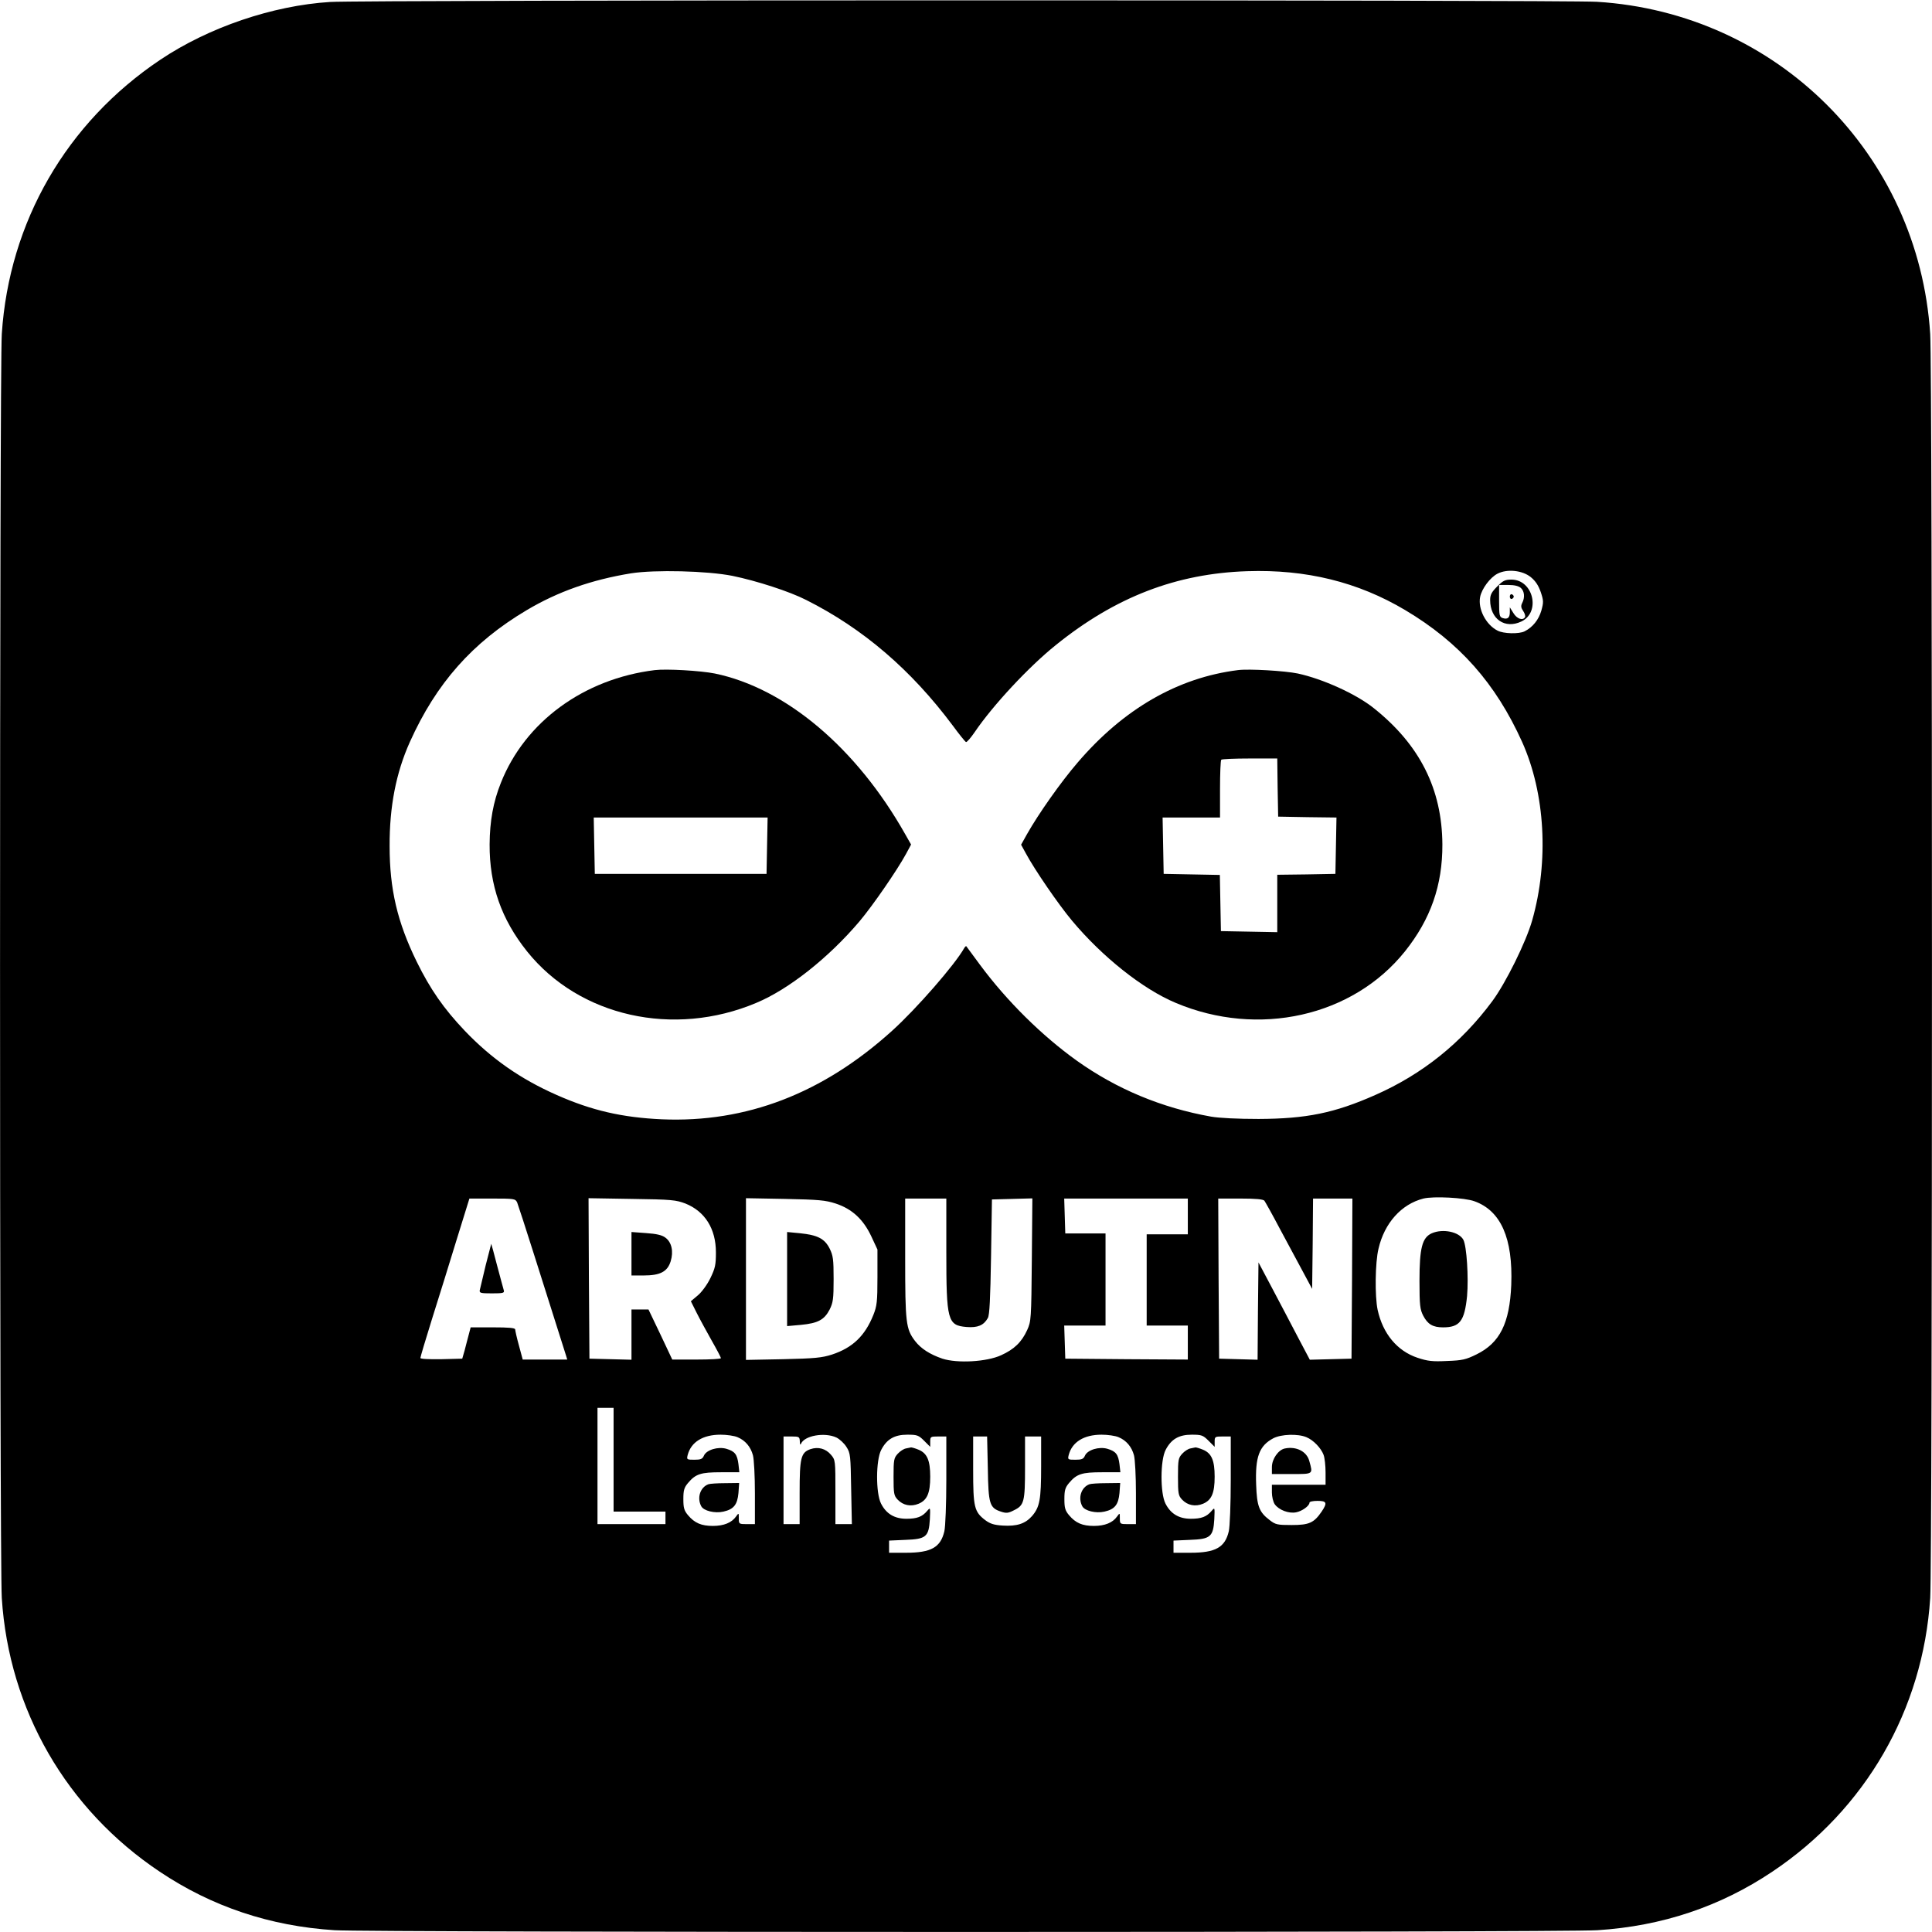
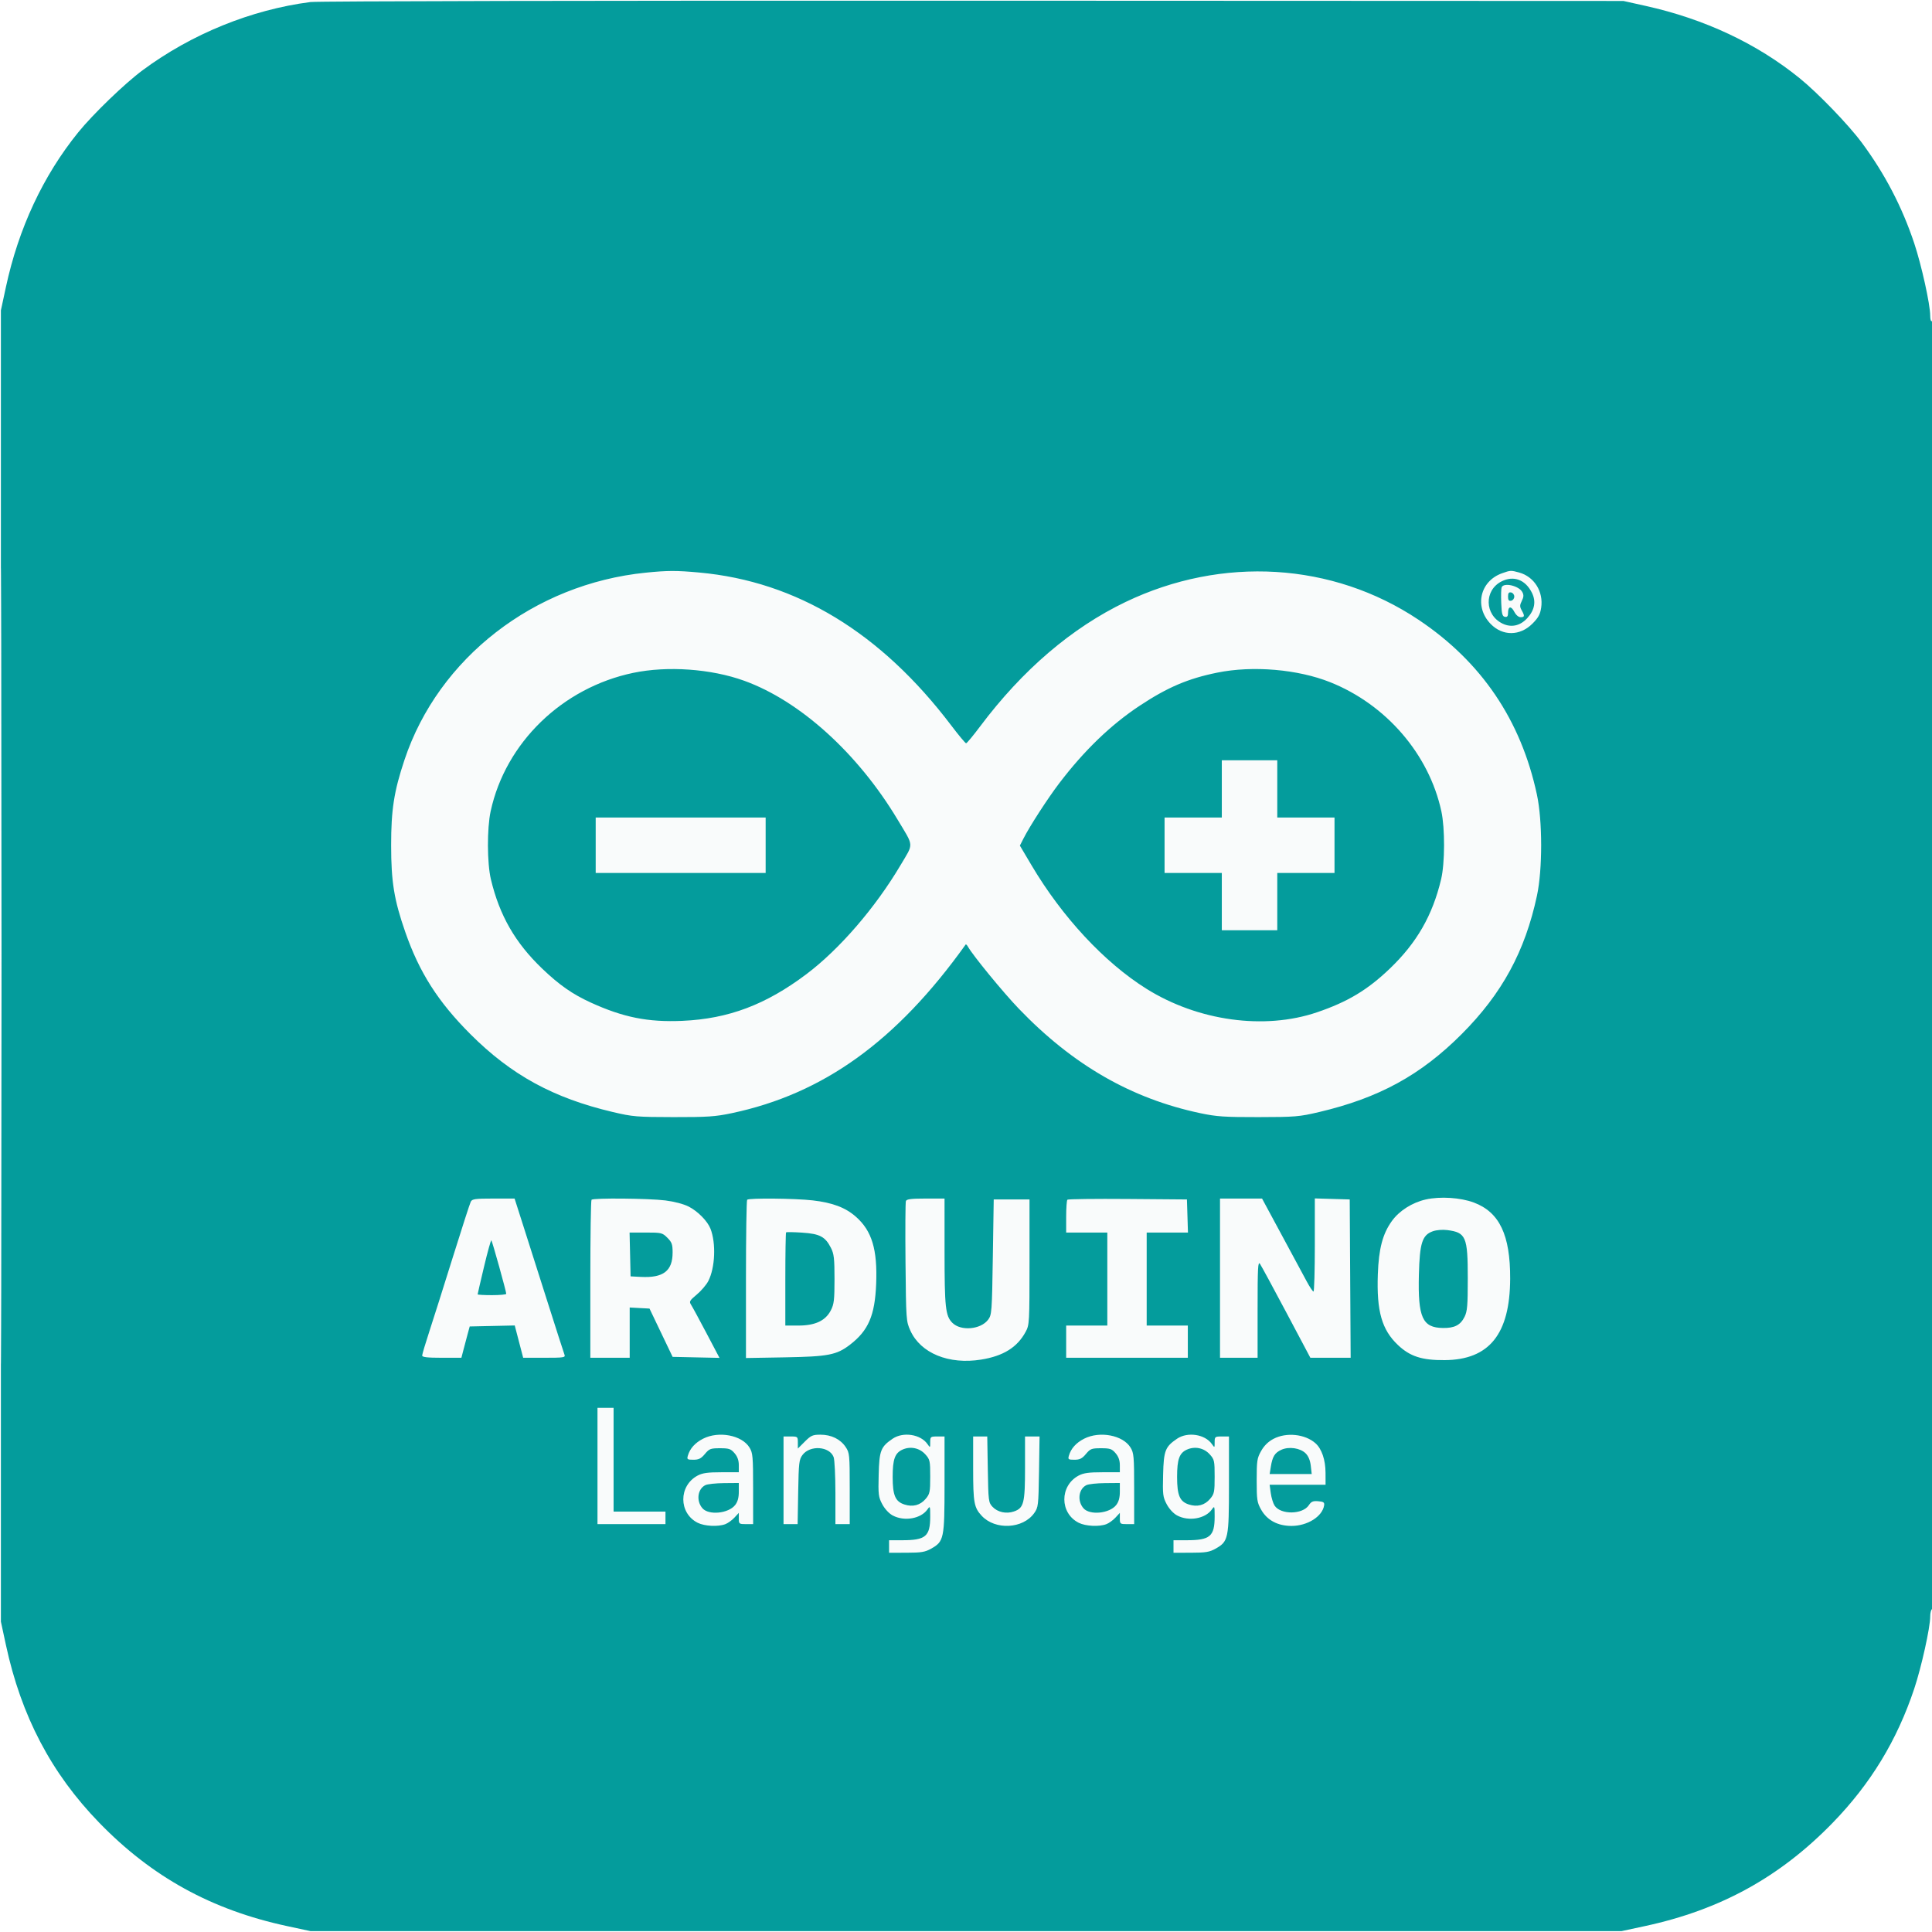
- <svg xmlns="http://www.w3.org/2000/svg" version="1.0" width="1080pt" height="1080pt" viewBox="0 0 1080 1080" preserveAspectRatio="xMidYMid meet">
-   <g transform="translate(0,1080) scale(0.1,-0.1)" fill="#000000" stroke="none">
-     <path d="M1845 10789 c-321 -20 -679 -142 -949 -323 -525 -352 -845 -907 -886 -1533 -13 -199 -13 -6867 0 -7066 40 -625 362 -1182 883 -1530 291 -195 616 -304 977 -327 194 -13 6866 -13 7060 0 361 23 686 132 977 327 521 348 843 905 883 1530 13 199 13 6867 0 7066 -65 1005 -857 1795 -1863 1857 -183 11 -6906 11 -7082 -1z m2249 -3208 c136 -28 319 -87 413 -135 318 -160 586 -390 819 -702 36 -49 69 -90 74 -92 5 -2 27 24 49 56 102 150 301 364 453 486 333 269 674 400 1070 413 328 11 619 -60 884 -218 302 -180 505 -409 653 -737 129 -288 150 -666 56 -997 -34 -120 -148 -351 -224 -453 -173 -233 -390 -407 -653 -523 -228 -101 -385 -133 -653 -134 -114 0 -220 5 -265 13 -276 49 -528 154 -751 313 -194 139 -390 332 -541 536 -40 54 -74 100 -76 103 -2 3 -7 -2 -12 -10 -53 -94 -268 -340 -403 -462 -388 -351 -816 -515 -1287 -495 -221 10 -392 49 -588 136 -202 89 -365 203 -514 359 -117 123 -193 232 -269 387 -108 221 -151 404 -151 645 -1 222 36 410 113 582 148 329 350 557 653 737 175 104 363 170 583 206 133 21 426 14 567 -14z m4463 -7 c27 -22 43 -47 56 -84 16 -48 16 -57 3 -104 -15 -51 -48 -92 -93 -115 -31 -16 -119 -14 -152 4 -65 33 -110 121 -97 188 9 46 56 109 97 130 54 28 139 19 186 -19z m-315 -3489 c148 -53 216 -207 206 -468 -9 -215 -64 -324 -194 -388 -59 -29 -79 -34 -165 -37 -81 -4 -108 -1 -165 18 -114 38 -194 135 -223 268 -16 76 -14 265 5 342 33 143 128 249 251 280 56 14 230 5 285 -15z m-5351 -7 c5 -13 48 -144 95 -293 112 -355 169 -535 178 -562 l7 -23 -124 0 -125 0 -21 78 c-12 43 -21 84 -21 90 0 9 -35 12 -125 12 l-124 0 -11 -42 c-6 -24 -17 -63 -23 -88 l-13 -45 -117 -3 c-69 -1 -117 1 -117 7 0 5 29 103 65 218 36 114 98 313 137 441 l72 232 128 0 c123 0 129 -1 139 -22z m941 -6 c109 -44 170 -141 170 -273 0 -70 -4 -88 -31 -144 -18 -37 -49 -79 -71 -97 l-38 -32 33 -66 c18 -36 56 -105 84 -155 28 -49 51 -93 51 -97 0 -5 -61 -8 -136 -8 l-136 0 -66 140 -67 140 -47 0 -48 0 0 -140 0 -141 -117 3 -118 3 -3 448 -2 449 242 -4 c224 -3 247 -6 300 -26z m840 0 c91 -30 154 -88 199 -184 l34 -73 0 -155 c0 -137 -3 -161 -23 -211 -47 -117 -116 -183 -231 -221 -56 -18 -97 -22 -273 -26 l-208 -4 0 452 0 452 218 -4 c188 -4 226 -7 284 -26z m618 -269 c0 -386 7 -412 113 -421 62 -5 96 9 119 50 10 17 14 109 18 343 l5 320 113 3 113 3 -3 -343 c-3 -333 -4 -344 -26 -393 -31 -68 -73 -108 -146 -141 -81 -37 -244 -46 -328 -19 -70 24 -120 56 -153 99 -51 67 -55 101 -55 463 l0 333 115 0 115 0 0 -297z m1350 197 l0 -100 -115 0 -115 0 0 -255 0 -255 115 0 115 0 0 -95 0 -95 -342 2 -343 3 -3 93 -3 92 116 0 115 0 0 258 0 257 -112 0 -113 0 -3 98 -3 97 346 0 345 0 0 -100z m428 88 c5 -7 45 -78 87 -158 43 -80 101 -188 129 -240 l51 -95 3 253 2 252 110 0 110 0 -2 -447 -3 -448 -117 -3 -116 -3 -65 123 c-35 68 -100 190 -143 272 l-79 149 -3 -272 -2 -272 -108 3 -107 3 -3 448 -2 447 124 0 c87 0 127 -4 134 -12z m-3638 -1448 l0 -290 145 0 145 0 0 -35 0 -35 -190 0 -190 0 0 325 0 325 45 0 45 0 0 -290z m693 126 c43 -18 73 -53 86 -101 6 -22 11 -118 11 -212 l0 -173 -45 0 c-44 0 -45 1 -45 32 0 32 0 32 -16 10 -24 -34 -68 -52 -129 -52 -64 0 -102 16 -139 60 -22 26 -26 42 -26 90 0 48 4 64 26 90 43 51 72 60 185 60 l102 0 -5 45 c-7 55 -20 72 -67 86 -47 14 -112 -6 -126 -38 -8 -19 -18 -23 -53 -23 -43 0 -44 1 -38 26 19 73 85 114 184 114 34 0 77 -6 95 -14z m553 -2 c18 -9 44 -33 56 -53 22 -34 23 -49 26 -233 l4 -198 -46 0 -46 0 0 179 c0 176 0 180 -25 209 -29 34 -71 46 -115 31 -53 -19 -60 -48 -60 -244 l0 -175 -45 0 -45 0 0 245 0 245 45 0 c42 0 45 -2 46 -27 0 -16 3 -22 6 -15 18 47 133 67 199 36z m490 -18 l34 -34 0 29 c0 28 2 29 45 29 l45 0 0 -242 c0 -134 -5 -263 -11 -288 -21 -90 -74 -120 -214 -120 l-95 0 0 34 0 34 90 4 c117 4 132 17 138 115 3 67 3 68 -15 47 -28 -33 -57 -44 -116 -44 -67 0 -113 28 -142 85 -30 59 -29 243 1 300 31 60 74 85 146 85 55 0 63 -3 94 -34z m1087 20 c43 -18 73 -53 86 -101 6 -22 11 -118 11 -212 l0 -173 -45 0 c-44 0 -45 1 -45 32 0 32 0 32 -16 10 -24 -34 -68 -52 -129 -52 -64 0 -102 16 -139 60 -22 26 -26 42 -26 90 0 48 4 64 26 90 43 51 72 60 185 60 l102 0 -5 45 c-7 55 -20 72 -67 86 -47 14 -112 -6 -126 -38 -8 -19 -18 -23 -53 -23 -43 0 -44 1 -38 26 19 73 85 114 184 114 34 0 77 -6 95 -14z m503 -20 l34 -34 0 29 c0 28 2 29 45 29 l45 0 0 -242 c0 -134 -5 -263 -11 -288 -21 -90 -74 -120 -214 -120 l-95 0 0 34 0 34 90 4 c117 4 132 17 138 115 3 67 3 68 -15 47 -28 -33 -57 -44 -116 -44 -67 0 -113 28 -142 85 -30 59 -29 243 1 300 31 60 74 85 146 85 55 0 63 -3 94 -34z m547 20 c39 -16 82 -61 96 -99 6 -16 11 -60 11 -98 l0 -69 -150 0 -150 0 0 -43 c0 -23 7 -53 16 -66 23 -32 78 -53 119 -45 33 6 75 36 75 54 0 6 20 10 45 10 52 0 56 -11 23 -60 -43 -63 -70 -75 -167 -75 -80 0 -91 2 -124 28 -58 44 -71 77 -75 197 -6 156 17 218 96 260 44 23 138 26 185 6z m-1781 -174 c3 -200 10 -221 73 -242 30 -10 41 -9 72 7 58 28 63 46 63 241 l0 172 45 0 45 0 0 -167 c0 -187 -8 -228 -51 -278 -38 -43 -85 -58 -164 -53 -48 3 -70 10 -97 30 -62 47 -68 73 -68 282 l0 186 39 0 39 0 4 -178z" />
-     <path d="M3660 7054 c-397 -49 -725 -289 -860 -630 -43 -107 -62 -214 -63 -344 -1 -229 66 -419 209 -598 292 -365 820 -483 1282 -288 182 76 405 253 577 456 74 88 210 285 260 377 l28 52 -33 58 c-272 482 -668 816 -1064 898 -80 16 -271 27 -336 19z m628 -981 l-3 -158 -480 0 -480 0 -3 158 -3 157 486 0 486 0 -3 -157z" />
-     <path d="M6920 7054 c-336 -42 -640 -217 -897 -518 -93 -108 -219 -287 -282 -399 l-33 -59 28 -51 c48 -89 180 -282 257 -374 169 -202 395 -382 579 -459 462 -195 990 -77 1282 288 143 179 210 369 209 598 -2 309 -126 556 -383 761 -98 79 -286 164 -425 194 -72 15 -273 27 -335 19z m222 -656 l3 -163 163 -3 163 -2 -3 -158 -3 -157 -162 -3 -163 -2 0 -161 0 -160 -157 3 -158 3 -3 157 -3 157 -157 3 -157 3 -3 158 -3 157 161 0 160 0 0 158 c0 87 3 162 7 165 3 4 75 7 159 7 l154 0 2 -162z" />
-     <path d="M8369 7521 c-31 -31 -39 -46 -39 -75 0 -107 83 -164 175 -120 109 52 66 234 -56 234 -35 0 -48 -6 -80 -39z m133 -8 c20 -18 23 -54 7 -84 -8 -16 -7 -26 6 -45 9 -13 13 -29 10 -34 -13 -21 -46 -9 -65 23 l-20 32 0 -27 c0 -31 -12 -42 -40 -33 -18 6 -20 15 -20 96 l0 89 52 0 c34 0 58 -6 70 -17z" />
-     <path d="M8440 7465 c0 -9 5 -15 11 -13 6 2 11 8 11 13 0 5 -5 11 -11 13 -6 2 -11 -4 -11 -13z" />
-     <path d="M8004 3906 c-54 -24 -69 -82 -69 -266 0 -137 3 -160 21 -195 25 -48 54 -65 111 -65 93 0 120 35 134 175 9 103 -2 280 -21 315 -24 44 -114 63 -176 36z" />
-     <path d="M2715 3727 c-16 -67 -31 -130 -33 -139 -3 -16 5 -18 68 -18 63 0 71 2 66 18 -3 9 -19 71 -37 137 -17 66 -32 121 -33 122 0 0 -14 -54 -31 -120z" />
-     <path d="M3530 3791 l0 -121 68 0 c92 0 133 21 151 79 17 55 6 107 -30 133 -19 14 -49 21 -108 25 l-81 6 0 -122z" />
-     <path d="M4400 3650 l0 -263 78 7 c94 9 130 28 160 86 19 39 22 59 22 170 0 111 -3 131 -22 170 -28 56 -68 76 -165 86 l-73 7 0 -263z" />
-     <path d="M3960 2503 c-46 -17 -65 -76 -40 -123 14 -26 76 -41 124 -30 58 13 78 39 84 104 l4 56 -78 -1 c-44 0 -86 -3 -94 -6z" />
-     <path d="M5064 2703 c-12 -2 -32 -15 -45 -29 -22 -24 -24 -34 -24 -129 0 -94 2 -106 23 -128 30 -32 74 -41 117 -23 48 20 65 60 65 151 0 91 -17 131 -65 151 -19 8 -38 13 -42 13 -4 -1 -18 -4 -29 -6z" />
-     <path d="M6090 2503 c-46 -17 -65 -76 -40 -123 14 -26 76 -41 124 -30 58 13 78 39 84 104 l4 56 -78 -1 c-44 0 -86 -3 -94 -6z" />
-     <path d="M6654 2703 c-12 -2 -32 -15 -45 -29 -22 -24 -24 -34 -24 -129 0 -94 2 -106 23 -128 30 -32 74 -41 117 -23 48 20 65 60 65 151 0 91 -17 131 -65 151 -19 8 -38 13 -42 13 -4 -1 -18 -4 -29 -6z" />
-     <path d="M7183 2703 c-37 -7 -73 -59 -73 -104 l0 -39 110 0 c123 0 120 -2 99 73 -14 53 -72 83 -136 70z" />
-   </g>
+ <svg xmlns="http://www.w3.org/2000/svg" width="1080" height="1080" viewBox="0 0 1080 1080" version="1.1">
+   <path d="M 361 320.123 C 298.507 326.423, 245.083 367.864, 226.121 424.751 C 220.241 442.391, 218.651 452.556, 218.651 472.500 C 218.651 492.949, 220.296 503.039, 226.570 521.063 C 234.413 543.596, 244.889 560.019, 262.934 578.072 C 285.782 600.932, 309.308 613.798, 342.579 621.629 C 353.711 624.249, 355.956 624.437, 376.500 624.467 C 395.528 624.496, 399.927 624.198, 409.059 622.267 C 460.348 611.421, 501.256 581.927, 539.799 528.008 C 539.992 527.738, 540.573 528.272, 541.090 529.196 C 543.826 534.085, 560.782 554.764, 569.500 563.843 C 599.694 595.290, 632.374 614.111, 670.941 622.267 C 680.073 624.198, 684.472 624.496, 703.500 624.467 C 724.044 624.437, 726.289 624.249, 737.421 621.629 C 770.831 613.765, 794.184 600.997, 817.066 578.083 C 839.643 555.476, 852.499 531.835, 859.176 500.648 C 862.303 486.044, 862.293 458.912, 859.156 444.251 C 850.235 402.565, 828.160 369.959, 792.923 346.421 C 744.916 314.353, 683.234 310.615, 629.227 336.501 C 599.116 350.933, 571.590 374.469, 547.946 406 C 544.028 411.225, 540.480 415.500, 540.062 415.500 C 539.643 415.500, 535.889 411, 531.719 405.500 C 492.392 353.626, 445.317 325.044, 391 320.062 C 378.094 318.878, 373.250 318.888, 361 320.123 M 839.655 320.459 C 827.297 324.865, 824.044 339.198, 833.239 348.731 C 839.920 355.658, 849.647 355.616, 856.632 348.632 C 859.926 345.337, 860.961 343.445, 861.525 339.685 C 862.869 330.719, 857.648 322.385, 849.219 320.044 C 844.613 318.765, 844.377 318.775, 839.655 320.459 M 839.385 324.998 C 829.555 329.961, 829.844 343.701, 839.882 348.576 C 844.771 350.951, 849.748 349.884, 853.690 345.615 C 857.882 341.076, 858.784 336.249, 856.353 331.358 C 852.718 324.044, 846.150 321.582, 839.385 324.998 M 839.422 328.344 C 839.138 329.083, 839.040 333.015, 839.203 337.083 C 839.448 343.191, 839.805 344.537, 841.250 344.813 C 842.541 345.059, 843 344.487, 843 342.632 C 843 338.868, 844.711 338.541, 846.483 341.967 C 847.426 343.791, 848.839 345, 850.026 345 C 852.321 345, 852.414 344.376, 850.608 341.116 C 849.504 339.125, 849.519 338.268, 850.698 335.903 C 851.776 333.742, 851.846 332.581, 850.994 330.989 C 849.084 327.419, 840.527 325.463, 839.422 328.344 M 843 333.500 C 843 335.482, 843.439 336.062, 844.750 335.810 C 845.712 335.624, 846.500 334.585, 846.500 333.500 C 846.500 332.415, 845.712 331.376, 844.750 331.190 C 843.439 330.938, 843 331.518, 843 333.500 M 354 376.126 C 314.290 384.422, 282.572 415.197, 274.274 453.483 C 272.200 463.053, 272.266 482.509, 274.403 491.500 C 279.209 511.726, 288.016 527.057, 303.127 541.506 C 312.704 550.664, 320.036 555.778, 330.308 560.465 C 348.465 568.751, 362.323 571.510, 381.500 570.659 C 407.227 569.518, 428.111 561.645, 450.853 544.514 C 469.267 530.642, 489.335 507.395, 503.407 483.634 C 510.856 471.056, 511.022 473.611, 501.752 458.150 C 479.508 421.054, 447.203 391.814, 416 380.537 C 397.548 373.868, 373.127 372.131, 354 376.126 M 680.500 375.993 C 664.091 379.320, 652.583 384.232, 637 394.560 C 620.878 405.245, 606.054 419.537, 592.152 437.800 C 585.724 446.244, 575.720 461.688, 572.201 468.598 L 570.115 472.695 576.595 483.637 C 593.775 512.647, 617.339 537.992, 640.799 552.694 C 669.627 570.760, 706.782 575.892, 736.242 565.875 C 753.320 560.068, 764.428 553.407, 776.873 541.506 C 791.984 527.057, 800.791 511.726, 805.597 491.500 C 807.734 482.509, 807.800 463.053, 805.726 453.483 C 798.824 421.641, 774.932 393.888, 743.649 381.376 C 725.513 374.123, 700.320 371.975, 680.500 375.993 M 683 441 L 683 457 667 457 L 651 457 651 472.500 L 651 488 667 488 L 683 488 683 504 L 683 520 698.500 520 L 714 520 714 504 L 714 488 730 488 L 746 488 746 472.500 L 746 457 730 457 L 714 457 714 441 L 714 425 698.500 425 L 683 425 683 441 M 333 472.500 L 333 488 380.500 488 L 428 488 428 472.500 L 428 457 380.500 457 L 333 457 333 472.500 M 797.054 670.509 C 789.447 672.215, 782.208 676.810, 778.071 682.559 C 772.912 689.728, 770.732 697.988, 770.219 712.302 C 769.479 732.957, 772.429 743.333, 781.473 751.886 C 788.203 758.251, 794.839 760.401, 807.500 760.321 C 832.473 760.162, 844.058 745.800, 844.188 714.837 C 844.291 690.364, 838.200 677.585, 823.881 672.229 C 816.422 669.439, 805.072 668.712, 797.054 670.509 M 263.169 671.750 C 262.673 672.712, 258.128 686.775, 253.068 703 C 248.009 719.225, 242.098 737.901, 239.934 744.501 C 237.771 751.102, 236 757.065, 236 757.751 C 236 758.674, 238.866 759, 246.961 759 L 257.923 759 259.021 754.750 C 259.625 752.413, 260.669 748.475, 261.341 746 L 262.564 741.500 275.155 741.221 L 287.746 740.942 290.102 749.971 L 292.458 759 304.336 759 C 315.238 759, 316.159 758.856, 315.542 757.250 C 315.172 756.288, 310.868 742.900, 305.976 727.500 C 301.084 712.100, 294.961 692.862, 292.368 684.750 L 287.654 670 275.862 670 C 265.642 670, 263.950 670.233, 263.169 671.750 M 330.667 670.667 C 330.300 671.033, 330 691.058, 330 715.167 L 330 759 341 759 L 352 759 352 744.950 L 352 730.900 357.540 731.200 L 363.080 731.500 369.540 745 L 376.001 758.500 389.097 758.780 L 402.193 759.059 394.937 745.280 C 390.946 737.701, 387.085 730.577, 386.356 729.449 C 385.148 727.579, 385.427 727.066, 389.524 723.642 C 391.996 721.576, 394.895 718.166, 395.968 716.064 C 399.772 708.605, 400.331 694.977, 397.164 686.861 C 395.500 682.597, 390.035 677.052, 384.966 674.483 C 382.135 673.048, 376.916 671.676, 371.902 671.047 C 362.704 669.894, 331.725 669.608, 330.667 670.667 M 417.667 670.667 C 417.300 671.033, 417 691.090, 417 715.237 L 417 759.140 438.750 758.762 C 462.997 758.341, 467.672 757.436, 475.112 751.724 C 485.441 743.796, 489.072 735.375, 489.778 717.721 C 490.547 698.472, 487.400 688.043, 478.444 680.160 C 472.599 675.015, 465.403 672.297, 454.237 671.018 C 444.405 669.891, 418.689 669.644, 417.667 670.667 M 506.406 671.384 C 506.114 672.146, 506.015 687.558, 506.187 705.634 C 506.493 737.811, 506.550 738.611, 508.889 743.788 C 514.620 756.469, 530.399 762.936, 548.483 760.015 C 560.904 758.009, 568.648 753.175, 573.338 744.500 C 575.437 740.617, 575.500 739.476, 575.500 705.500 L 575.500 670.500 565.500 670.500 L 555.500 670.500 555 702.679 C 554.523 733.368, 554.403 734.988, 552.404 737.679 C 548.274 743.239, 537.142 744.233, 532.376 739.467 C 528.522 735.613, 528.011 730.974, 528.006 699.750 L 528 670 517.469 670 C 509.421 670, 506.812 670.326, 506.406 671.384 M 596.680 670.653 C 596.306 671.027, 596 675.308, 596 680.167 L 596 689 607.500 689 L 619 689 619 715 L 619 741 607.500 741 L 596 741 596 750 L 596 759 630 759 L 664 759 664 750 L 664 741 652.500 741 L 641 741 641 715 L 641 689 652.538 689 L 664.075 689 663.788 679.750 L 663.500 670.500 630.430 670.237 C 612.241 670.092, 597.054 670.279, 596.680 670.653 M 682 714.500 L 682 759 692.500 759 L 703 759 703 731.777 C 703 708.608, 703.201 704.849, 704.351 706.527 C 705.094 707.612, 711.731 719.861, 719.101 733.746 L 732.500 758.992 743.760 758.996 L 755.021 759 754.760 714.750 L 754.500 670.500 744.750 670.214 L 735 669.928 735 695.964 C 735 710.284, 734.663 721.995, 734.250 721.988 C 733.837 721.982, 732.112 719.394, 730.417 716.238 C 728.721 713.082, 722.421 701.391, 716.417 690.257 L 705.500 670.015 693.750 670.007 L 682 670 682 714.500 M 801 688.268 C 795.025 690.371, 793.604 694.791, 793.164 712.636 C 792.576 736.517, 795.140 742.192, 806.591 742.357 C 813.093 742.451, 816.393 740.749, 818.705 736.105 C 820.232 733.039, 820.500 729.810, 820.500 714.500 C 820.500 691.329, 819.491 688.971, 809 687.616 C 806.424 687.284, 803.003 687.562, 801 688.268 M 439.427 688.906 C 439.192 689.141, 439 700.958, 439 715.167 L 439 741 446.288 741 C 455.688 741, 461.459 738.298, 464.442 732.500 C 466.220 729.044, 466.500 726.664, 466.500 715 C 466.500 703.478, 466.207 700.923, 464.500 697.565 C 461.321 691.309, 458.292 689.704, 448.433 689.049 C 443.715 688.736, 439.662 688.671, 439.427 688.906 M 352.219 701.250 L 352.500 713.500 358.212 713.799 C 370.805 714.457, 375.989 710.486, 375.996 700.173 C 375.999 695.616, 375.577 694.424, 373.077 691.923 C 370.274 689.120, 369.779 689, 361.046 689 L 351.938 689 352.219 701.250 M 270.602 707.984 C 268.621 716.297, 267 723.302, 267 723.549 C 267 723.797, 270.600 724, 275 724 C 279.400 724, 283 723.660, 283 723.245 C 283 721.946, 275.179 693.846, 274.678 693.345 C 274.417 693.084, 272.582 699.671, 270.602 707.984 M 334 819.500 L 334 852 353 852 L 372 852 372 848.500 L 372 845 357.500 845 L 343 845 343 816 L 343 787 338.500 787 L 334 787 334 819.500 M 393.020 804.250 C 388.527 806.546, 385.676 809.731, 384.515 813.750 C 383.923 815.798, 384.201 816, 387.610 816 C 390.603 816, 391.893 815.355, 394.038 812.786 C 396.489 809.850, 397.219 809.571, 402.478 809.571 C 407.528 809.571, 408.527 809.911, 410.617 812.341 C 412.257 814.247, 413 816.342, 413 819.056 L 413 823 403.234 823 C 395.651 823, 392.690 823.414, 389.984 824.852 C 379.286 830.537, 379.306 845.866, 390.020 851.248 C 393.856 853.176, 401.426 853.549, 405.473 852.010 C 406.905 851.466, 409.184 849.825, 410.538 848.364 L 413 845.708 413 848.854 C 413 851.858, 413.181 852, 417 852 L 421 852 420.996 832.250 C 420.993 814.209, 420.818 812.214, 418.976 809.192 C 414.754 802.268, 401.747 799.791, 393.020 804.250 M 449.882 805.882 L 446 809.765 446 806.382 C 446 803.103, 445.878 803, 442 803 L 438 803 438 827.500 L 438 852 441.937 852 L 445.874 852 446.187 834.070 C 446.473 817.697, 446.682 815.896, 448.597 813.334 C 452.804 807.707, 463.699 808.447, 466.006 814.517 C 466.553 815.954, 467 824.976, 467 834.565 L 467 852 471 852 L 475 852 475 832.148 C 475 813.173, 474.900 812.146, 472.730 808.898 C 469.782 804.485, 464.709 802.003, 458.632 802.002 C 454.310 802, 453.329 802.435, 449.882 805.882 M 498.990 804.250 C 492.342 808.774, 491.533 810.855, 491.186 824.319 C 490.897 835.504, 491.063 836.859, 493.211 840.895 C 494.600 843.505, 496.955 846.043, 499.009 847.145 C 505.468 850.608, 514.788 848.996, 518.439 843.783 C 519.926 841.661, 520 841.849, 520 847.730 C 520 858.845, 517.459 861, 504.351 861 L 497 861 497 864.500 L 497 868 506.750 867.984 C 514.988 867.970, 517.120 867.618, 520.500 865.718 C 527.679 861.683, 527.997 860.160, 527.998 829.750 L 528 803 524 803 C 520.161 803, 520 803.130, 520 806.223 C 520 809.428, 519.992 809.433, 518.439 807.217 C 514.610 801.749, 504.851 800.261, 498.990 804.250 M 606.020 804.250 C 601.527 806.546, 598.676 809.731, 597.515 813.750 C 596.923 815.798, 597.201 816, 600.610 816 C 603.603 816, 604.893 815.355, 607.038 812.786 C 609.489 809.850, 610.219 809.571, 615.478 809.571 C 620.528 809.571, 621.527 809.911, 623.617 812.341 C 625.257 814.247, 626 816.342, 626 819.056 L 626 823 616.234 823 C 608.651 823, 605.690 823.414, 602.984 824.852 C 592.286 830.537, 592.306 845.866, 603.020 851.248 C 606.856 853.176, 614.426 853.549, 618.473 852.010 C 619.905 851.466, 622.184 849.825, 623.538 848.364 L 626 845.708 626 848.854 C 626 851.858, 626.181 852, 630 852 L 634 852 633.996 832.250 C 633.993 814.209, 633.818 812.214, 631.976 809.192 C 627.754 802.268, 614.747 799.791, 606.020 804.250 M 657.990 804.250 C 651.342 808.774, 650.533 810.855, 650.186 824.319 C 649.897 835.504, 650.063 836.859, 652.211 840.895 C 653.600 843.505, 655.955 846.043, 658.009 847.145 C 664.468 850.608, 673.788 848.996, 677.439 843.783 C 678.926 841.661, 679 841.849, 679 847.730 C 679 858.845, 676.459 861, 663.351 861 L 656 861 656 864.500 L 656 868 665.750 867.984 C 673.988 867.970, 676.120 867.618, 679.500 865.718 C 686.679 861.683, 686.997 860.160, 686.998 829.750 L 687 803 683 803 C 679.161 803, 679 803.130, 679 806.223 C 679 809.428, 678.992 809.433, 677.439 807.217 C 673.610 801.749, 663.851 800.261, 657.990 804.250 M 711.907 804.320 C 708.955 805.874, 706.675 808.103, 705 811.070 C 702.718 815.113, 702.500 816.548, 702.500 827.500 C 702.500 838.452, 702.718 839.887, 705 843.930 C 708.323 849.817, 714.269 853, 721.945 853 C 730.870 853, 739.237 847.726, 740.193 841.500 C 740.445 839.856, 739.859 839.446, 736.899 839.199 C 733.973 838.954, 732.989 839.368, 731.651 841.409 C 728.190 846.691, 715.909 846.843, 712.504 841.646 C 711.683 840.394, 710.723 837.262, 710.370 834.685 L 709.728 830 725.364 830 L 741 830 740.978 823.250 C 740.955 816.070, 738.842 809.885, 735.355 806.788 C 729.555 801.638, 719.093 800.537, 711.907 804.320 M 544 820.935 C 544 840.019, 544.499 842.758, 548.814 847.373 C 556.370 855.455, 571.827 854.660, 578.099 845.867 C 580.409 842.627, 580.512 841.752, 580.808 822.750 L 581.117 803 577.058 803 L 573 803 573 820.550 C 573 840.257, 572.307 843, 566.849 844.903 C 562.550 846.401, 557.686 845.358, 554.835 842.327 C 552.590 839.939, 552.488 839.137, 552.188 821.422 L 551.876 803 547.938 803 L 544 803 544 820.935 M 504.476 810.348 C 500.258 812.252, 499 815.756, 499 825.597 C 499 835.857, 500.467 839.339, 505.486 840.995 C 510.242 842.565, 514.430 841.466, 517.473 837.850 C 519.784 835.104, 520 834.042, 520 825.439 C 520 816.583, 519.839 815.853, 517.250 812.981 C 514.007 809.384, 508.930 808.337, 504.476 810.348 M 663.476 810.348 C 659.258 812.252, 658 815.756, 658 825.597 C 658 835.857, 659.467 839.339, 664.486 840.995 C 669.242 842.565, 673.430 841.466, 676.473 837.850 C 678.784 835.104, 679 834.042, 679 825.439 C 679 816.583, 678.839 815.853, 676.250 812.981 C 673.007 809.384, 667.930 808.337, 663.476 810.348 M 716.329 810.411 C 712.634 812.072, 711.315 814.181, 710.404 819.875 L 709.744 824 721.502 824 L 733.260 824 732.740 819.382 C 732.398 816.355, 731.407 813.959, 729.860 812.424 C 726.853 809.442, 720.566 808.506, 716.329 810.411 M 394.321 830.189 C 389.919 832.317, 389.071 839.029, 392.684 843.151 C 396.201 847.164, 407.226 846.071, 410.946 841.341 C 412.379 839.520, 413 837.258, 413 833.865 L 413 829 404.750 829.068 C 400.212 829.105, 395.520 829.609, 394.321 830.189 M 607.321 830.189 C 602.919 832.317, 602.071 839.029, 605.684 843.151 C 609.201 847.164, 620.226 846.071, 623.946 841.341 C 625.379 839.520, 626 837.258, 626 833.865 L 626 829 617.750 829.068 C 613.212 829.105, 608.520 829.609, 607.321 830.189" stroke="none" fill="#f9fbfb" fill-rule="evenodd" />
+   <path d="M 173.536 1.139 C 140.496 5.402, 107.100 18.973, 79.729 39.258 C 69.723 46.674, 51.964 63.806, 43.714 74 C 24.104 98.233, 10.370 127.627, 3.297 160.500 L 0.500 173.500 0.500 540 L 0.500 906.500 3.297 919.500 C 11.855 959.274, 28.643 991.275, 55.428 1018.866 C 84.941 1049.269, 118.275 1067.618, 160.500 1076.703 L 173.500 1079.500 540 1079.500 L 906.500 1079.500 919.500 1076.703 C 961.725 1067.618, 995.059 1049.269, 1024.572 1018.866 C 1045.721 997.080, 1060.449 972.853, 1070.055 944.049 C 1074.086 931.960, 1079 909.786, 1079 903.683 C 1079 901.722, 1079.450 899.840, 1080 899.500 C 1080.664 899.090, 1081 777.803, 1081 538.882 C 1081 299.137, 1080.666 179.088, 1080 179.500 C 1079.402 179.869, 1079 178.636, 1079 176.435 C 1079 170.228, 1074.119 148.139, 1070.055 135.951 C 1063.268 115.600, 1053.638 97.129, 1040.742 79.729 C 1033.326 69.723, 1016.194 51.964, 1006 43.714 C 982.006 24.297, 952.931 10.640, 920 3.316 L 907.500 0.536 544 0.389 C 333.886 0.303, 177.561 0.620, 173.536 1.139 M 0.495 540 C 0.495 738.275, 0.609 819.387, 0.750 720.250 C 0.890 621.112, 0.890 458.887, 0.750 359.750 C 0.609 260.612, 0.495 341.725, 0.495 540 M 361 320.123 C 298.507 326.423, 245.083 367.864, 226.121 424.751 C 220.241 442.391, 218.651 452.556, 218.651 472.500 C 218.651 492.949, 220.296 503.039, 226.570 521.063 C 234.413 543.596, 244.889 560.019, 262.934 578.072 C 285.782 600.932, 309.308 613.798, 342.579 621.629 C 353.711 624.249, 355.956 624.437, 376.500 624.467 C 395.528 624.496, 399.927 624.198, 409.059 622.267 C 460.348 611.421, 501.256 581.927, 539.799 528.008 C 539.992 527.738, 540.573 528.272, 541.090 529.196 C 543.826 534.085, 560.782 554.764, 569.500 563.843 C 599.694 595.290, 632.374 614.111, 670.941 622.267 C 680.073 624.198, 684.472 624.496, 703.500 624.467 C 724.044 624.437, 726.289 624.249, 737.421 621.629 C 770.831 613.765, 794.184 600.997, 817.066 578.083 C 839.643 555.476, 852.499 531.835, 859.176 500.648 C 862.303 486.044, 862.293 458.912, 859.156 444.251 C 850.235 402.565, 828.160 369.959, 792.923 346.421 C 744.916 314.353, 683.234 310.615, 629.227 336.501 C 599.116 350.933, 571.590 374.469, 547.946 406 C 544.028 411.225, 540.480 415.500, 540.062 415.500 C 539.643 415.500, 535.889 411, 531.719 405.500 C 492.392 353.626, 445.317 325.044, 391 320.062 C 378.094 318.878, 373.250 318.888, 361 320.123 M 839.655 320.459 C 827.297 324.865, 824.044 339.198, 833.239 348.731 C 839.920 355.658, 849.647 355.616, 856.632 348.632 C 859.926 345.337, 860.961 343.445, 861.525 339.685 C 862.869 330.719, 857.648 322.385, 849.219 320.044 C 844.613 318.765, 844.377 318.775, 839.655 320.459 M 839.385 324.998 C 829.555 329.961, 829.844 343.701, 839.882 348.576 C 844.771 350.951, 849.748 349.884, 853.690 345.615 C 857.882 341.076, 858.784 336.249, 856.353 331.358 C 852.718 324.044, 846.150 321.582, 839.385 324.998 M 839.422 328.344 C 839.138 329.083, 839.040 333.015, 839.203 337.083 C 839.448 343.191, 839.805 344.537, 841.250 344.813 C 842.541 345.059, 843 344.487, 843 342.632 C 843 338.868, 844.711 338.541, 846.483 341.967 C 847.426 343.791, 848.839 345, 850.026 345 C 852.321 345, 852.414 344.376, 850.608 341.116 C 849.504 339.125, 849.519 338.268, 850.698 335.903 C 851.776 333.742, 851.846 332.581, 850.994 330.989 C 849.084 327.419, 840.527 325.463, 839.422 328.344 M 843 333.500 C 843 335.482, 843.439 336.062, 844.750 335.810 C 845.712 335.624, 846.500 334.585, 846.500 333.500 C 846.500 332.415, 845.712 331.376, 844.750 331.190 C 843.439 330.938, 843 331.518, 843 333.500 M 354 376.126 C 314.290 384.422, 282.572 415.197, 274.274 453.483 C 272.200 463.053, 272.266 482.509, 274.403 491.500 C 279.209 511.726, 288.016 527.057, 303.127 541.506 C 312.704 550.664, 320.036 555.778, 330.308 560.465 C 348.465 568.751, 362.323 571.510, 381.500 570.659 C 407.227 569.518, 428.111 561.645, 450.853 544.514 C 469.267 530.642, 489.335 507.395, 503.407 483.634 C 510.856 471.056, 511.022 473.611, 501.752 458.150 C 479.508 421.054, 447.203 391.814, 416 380.537 C 397.548 373.868, 373.127 372.131, 354 376.126 M 680.500 375.993 C 664.091 379.320, 652.583 384.232, 637 394.560 C 620.878 405.245, 606.054 419.537, 592.152 437.800 C 585.724 446.244, 575.720 461.688, 572.201 468.598 L 570.115 472.695 576.595 483.637 C 593.775 512.647, 617.339 537.992, 640.799 552.694 C 669.627 570.760, 706.782 575.892, 736.242 565.875 C 753.320 560.068, 764.428 553.407, 776.873 541.506 C 791.984 527.057, 800.791 511.726, 805.597 491.500 C 807.734 482.509, 807.800 463.053, 805.726 453.483 C 798.824 421.641, 774.932 393.888, 743.649 381.376 C 725.513 374.123, 700.320 371.975, 680.500 375.993 M 683 441 L 683 457 667 457 L 651 457 651 472.500 L 651 488 667 488 L 683 488 683 504 L 683 520 698.500 520 L 714 520 714 504 L 714 488 730 488 L 746 488 746 472.500 L 746 457 730 457 L 714 457 714 441 L 714 425 698.500 425 L 683 425 683 441 M 333 472.500 L 333 488 380.500 488 L 428 488 428 472.500 L 428 457 380.500 457 L 333 457 333 472.500 M 797.054 670.509 C 789.447 672.215, 782.208 676.810, 778.071 682.559 C 772.912 689.728, 770.732 697.988, 770.219 712.302 C 769.479 732.957, 772.429 743.333, 781.473 751.886 C 788.203 758.251, 794.839 760.401, 807.500 760.321 C 832.473 760.162, 844.058 745.800, 844.188 714.837 C 844.291 690.364, 838.200 677.585, 823.881 672.229 C 816.422 669.439, 805.072 668.712, 797.054 670.509 M 263.169 671.750 C 262.673 672.712, 258.128 686.775, 253.068 703 C 248.009 719.225, 242.098 737.901, 239.934 744.501 C 237.771 751.102, 236 757.065, 236 757.751 C 236 758.674, 238.866 759, 246.961 759 L 257.923 759 259.021 754.750 C 259.625 752.413, 260.669 748.475, 261.341 746 L 262.564 741.500 275.155 741.221 L 287.746 740.942 290.102 749.971 L 292.458 759 304.336 759 C 315.238 759, 316.159 758.856, 315.542 757.250 C 315.172 756.288, 310.868 742.900, 305.976 727.500 C 301.084 712.100, 294.961 692.862, 292.368 684.750 L 287.654 670 275.862 670 C 265.642 670, 263.950 670.233, 263.169 671.750 M 330.667 670.667 C 330.300 671.033, 330 691.058, 330 715.167 L 330 759 341 759 L 352 759 352 744.950 L 352 730.900 357.540 731.200 L 363.080 731.500 369.540 745 L 376.001 758.500 389.097 758.780 L 402.193 759.059 394.937 745.280 C 390.946 737.701, 387.085 730.577, 386.356 729.449 C 385.148 727.579, 385.427 727.066, 389.524 723.642 C 391.996 721.576, 394.895 718.166, 395.968 716.064 C 399.772 708.605, 400.331 694.977, 397.164 686.861 C 395.500 682.597, 390.035 677.052, 384.966 674.483 C 382.135 673.048, 376.916 671.676, 371.902 671.047 C 362.704 669.894, 331.725 669.608, 330.667 670.667 M 417.667 670.667 C 417.300 671.033, 417 691.090, 417 715.237 L 417 759.140 438.750 758.762 C 462.997 758.341, 467.672 757.436, 475.112 751.724 C 485.441 743.796, 489.072 735.375, 489.778 717.721 C 490.547 698.472, 487.400 688.043, 478.444 680.160 C 472.599 675.015, 465.403 672.297, 454.237 671.018 C 444.405 669.891, 418.689 669.644, 417.667 670.667 M 506.406 671.384 C 506.114 672.146, 506.015 687.558, 506.187 705.634 C 506.493 737.811, 506.550 738.611, 508.889 743.788 C 514.620 756.469, 530.399 762.936, 548.483 760.015 C 560.904 758.009, 568.648 753.175, 573.338 744.500 C 575.437 740.617, 575.500 739.476, 575.500 705.500 L 575.500 670.500 565.500 670.500 L 555.500 670.500 555 702.679 C 554.523 733.368, 554.403 734.988, 552.404 737.679 C 548.274 743.239, 537.142 744.233, 532.376 739.467 C 528.522 735.613, 528.011 730.974, 528.006 699.750 L 528 670 517.469 670 C 509.421 670, 506.812 670.326, 506.406 671.384 M 596.680 670.653 C 596.306 671.027, 596 675.308, 596 680.167 L 596 689 607.500 689 L 619 689 619 715 L 619 741 607.500 741 L 596 741 596 750 L 596 759 630 759 L 664 759 664 750 L 664 741 652.500 741 L 641 741 641 715 L 641 689 652.538 689 L 664.075 689 663.788 679.750 L 663.500 670.500 630.430 670.237 C 612.241 670.092, 597.054 670.279, 596.680 670.653 M 682 714.500 L 682 759 692.500 759 L 703 759 703 731.777 C 703 708.608, 703.201 704.849, 704.351 706.527 C 705.094 707.612, 711.731 719.861, 719.101 733.746 L 732.500 758.992 743.760 758.996 L 755.021 759 754.760 714.750 L 754.500 670.500 744.750 670.214 L 735 669.928 735 695.964 C 735 710.284, 734.663 721.995, 734.250 721.988 C 733.837 721.982, 732.112 719.394, 730.417 716.238 C 728.721 713.082, 722.421 701.391, 716.417 690.257 L 705.500 670.015 693.750 670.007 L 682 670 682 714.500 M 801 688.268 C 795.025 690.371, 793.604 694.791, 793.164 712.636 C 792.576 736.517, 795.140 742.192, 806.591 742.357 C 813.093 742.451, 816.393 740.749, 818.705 736.105 C 820.232 733.039, 820.500 729.810, 820.500 714.500 C 820.500 691.329, 819.491 688.971, 809 687.616 C 806.424 687.284, 803.003 687.562, 801 688.268 M 439.427 688.906 C 439.192 689.141, 439 700.958, 439 715.167 L 439 741 446.288 741 C 455.688 741, 461.459 738.298, 464.442 732.500 C 466.220 729.044, 466.500 726.664, 466.500 715 C 466.500 703.478, 466.207 700.923, 464.500 697.565 C 461.321 691.309, 458.292 689.704, 448.433 689.049 C 443.715 688.736, 439.662 688.671, 439.427 688.906 M 352.219 701.250 L 352.500 713.500 358.212 713.799 C 370.805 714.457, 375.989 710.486, 375.996 700.173 C 375.999 695.616, 375.577 694.424, 373.077 691.923 C 370.274 689.120, 369.779 689, 361.046 689 L 351.938 689 352.219 701.250 M 270.602 707.984 C 268.621 716.297, 267 723.302, 267 723.549 C 267 723.797, 270.600 724, 275 724 C 279.400 724, 283 723.660, 283 723.245 C 283 721.946, 275.179 693.846, 274.678 693.345 C 274.417 693.084, 272.582 699.671, 270.602 707.984 M 334 819.500 L 334 852 353 852 L 372 852 372 848.500 L 372 845 357.500 845 L 343 845 343 816 L 343 787 338.500 787 L 334 787 334 819.500 M 393.020 804.250 C 388.527 806.546, 385.676 809.731, 384.515 813.750 C 383.923 815.798, 384.201 816, 387.610 816 C 390.603 816, 391.893 815.355, 394.038 812.786 C 396.489 809.850, 397.219 809.571, 402.478 809.571 C 407.528 809.571, 408.527 809.911, 410.617 812.341 C 412.257 814.247, 413 816.342, 413 819.056 L 413 823 403.234 823 C 395.651 823, 392.690 823.414, 389.984 824.852 C 379.286 830.537, 379.306 845.866, 390.020 851.248 C 393.856 853.176, 401.426 853.549, 405.473 852.010 C 406.905 851.466, 409.184 849.825, 410.538 848.364 L 413 845.708 413 848.854 C 413 851.858, 413.181 852, 417 852 L 421 852 420.996 832.250 C 420.993 814.209, 420.818 812.214, 418.976 809.192 C 414.754 802.268, 401.747 799.791, 393.020 804.250 M 449.882 805.882 L 446 809.765 446 806.382 C 446 803.103, 445.878 803, 442 803 L 438 803 438 827.500 L 438 852 441.937 852 L 445.874 852 446.187 834.070 C 446.473 817.697, 446.682 815.896, 448.597 813.334 C 452.804 807.707, 463.699 808.447, 466.006 814.517 C 466.553 815.954, 467 824.976, 467 834.565 L 467 852 471 852 L 475 852 475 832.148 C 475 813.173, 474.900 812.146, 472.730 808.898 C 469.782 804.485, 464.709 802.003, 458.632 802.002 C 454.310 802, 453.329 802.435, 449.882 805.882 M 498.990 804.250 C 492.342 808.774, 491.533 810.855, 491.186 824.319 C 490.897 835.504, 491.063 836.859, 493.211 840.895 C 494.600 843.505, 496.955 846.043, 499.009 847.145 C 505.468 850.608, 514.788 848.996, 518.439 843.783 C 519.926 841.661, 520 841.849, 520 847.730 C 520 858.845, 517.459 861, 504.351 861 L 497 861 497 864.500 L 497 868 506.750 867.984 C 514.988 867.970, 517.120 867.618, 520.500 865.718 C 527.679 861.683, 527.997 860.160, 527.998 829.750 L 528 803 524 803 C 520.161 803, 520 803.130, 520 806.223 C 520 809.428, 519.992 809.433, 518.439 807.217 C 514.610 801.749, 504.851 800.261, 498.990 804.250 M 606.020 804.250 C 601.527 806.546, 598.676 809.731, 597.515 813.750 C 596.923 815.798, 597.201 816, 600.610 816 C 603.603 816, 604.893 815.355, 607.038 812.786 C 609.489 809.850, 610.219 809.571, 615.478 809.571 C 620.528 809.571, 621.527 809.911, 623.617 812.341 C 625.257 814.247, 626 816.342, 626 819.056 L 626 823 616.234 823 C 608.651 823, 605.690 823.414, 602.984 824.852 C 592.286 830.537, 592.306 845.866, 603.020 851.248 C 606.856 853.176, 614.426 853.549, 618.473 852.010 C 619.905 851.466, 622.184 849.825, 623.538 848.364 L 626 845.708 626 848.854 C 626 851.858, 626.181 852, 630 852 L 634 852 633.996 832.250 C 633.993 814.209, 633.818 812.214, 631.976 809.192 C 627.754 802.268, 614.747 799.791, 606.020 804.250 M 657.990 804.250 C 651.342 808.774, 650.533 810.855, 650.186 824.319 C 649.897 835.504, 650.063 836.859, 652.211 840.895 C 653.600 843.505, 655.955 846.043, 658.009 847.145 C 664.468 850.608, 673.788 848.996, 677.439 843.783 C 678.926 841.661, 679 841.849, 679 847.730 C 679 858.845, 676.459 861, 663.351 861 L 656 861 656 864.500 L 656 868 665.750 867.984 C 673.988 867.970, 676.120 867.618, 679.500 865.718 C 686.679 861.683, 686.997 860.160, 686.998 829.750 L 687 803 683 803 C 679.161 803, 679 803.130, 679 806.223 C 679 809.428, 678.992 809.433, 677.439 807.217 C 673.610 801.749, 663.851 800.261, 657.990 804.250 M 711.907 804.320 C 708.955 805.874, 706.675 808.103, 705 811.070 C 702.718 815.113, 702.500 816.548, 702.500 827.500 C 702.500 838.452, 702.718 839.887, 705 843.930 C 708.323 849.817, 714.269 853, 721.945 853 C 730.870 853, 739.237 847.726, 740.193 841.500 C 740.445 839.856, 739.859 839.446, 736.899 839.199 C 733.973 838.954, 732.989 839.368, 731.651 841.409 C 728.190 846.691, 715.909 846.843, 712.504 841.646 C 711.683 840.394, 710.723 837.262, 710.370 834.685 L 709.728 830 725.364 830 L 741 830 740.978 823.250 C 740.955 816.070, 738.842 809.885, 735.355 806.788 C 729.555 801.638, 719.093 800.537, 711.907 804.320 M 544 820.935 C 544 840.019, 544.499 842.758, 548.814 847.373 C 556.370 855.455, 571.827 854.660, 578.099 845.867 C 580.409 842.627, 580.512 841.752, 580.808 822.750 L 581.117 803 577.058 803 L 573 803 573 820.550 C 573 840.257, 572.307 843, 566.849 844.903 C 562.550 846.401, 557.686 845.358, 554.835 842.327 C 552.590 839.939, 552.488 839.137, 552.188 821.422 L 551.876 803 547.938 803 L 544 803 544 820.935 M 504.476 810.348 C 500.258 812.252, 499 815.756, 499 825.597 C 499 835.857, 500.467 839.339, 505.486 840.995 C 510.242 842.565, 514.430 841.466, 517.473 837.850 C 519.784 835.104, 520 834.042, 520 825.439 C 520 816.583, 519.839 815.853, 517.250 812.981 C 514.007 809.384, 508.930 808.337, 504.476 810.348 M 663.476 810.348 C 659.258 812.252, 658 815.756, 658 825.597 C 658 835.857, 659.467 839.339, 664.486 840.995 C 669.242 842.565, 673.430 841.466, 676.473 837.850 C 678.784 835.104, 679 834.042, 679 825.439 C 679 816.583, 678.839 815.853, 676.250 812.981 C 673.007 809.384, 667.930 808.337, 663.476 810.348 M 716.329 810.411 C 712.634 812.072, 711.315 814.181, 710.404 819.875 L 709.744 824 721.502 824 L 733.260 824 732.740 819.382 C 732.398 816.355, 731.407 813.959, 729.860 812.424 C 726.853 809.442, 720.566 808.506, 716.329 810.411 M 394.321 830.189 C 389.919 832.317, 389.071 839.029, 392.684 843.151 C 396.201 847.164, 407.226 846.071, 410.946 841.341 C 412.379 839.520, 413 837.258, 413 833.865 L 413 829 404.750 829.068 C 400.212 829.105, 395.520 829.609, 394.321 830.189 M 607.321 830.189 C 602.919 832.317, 602.071 839.029, 605.684 843.151 C 609.201 847.164, 620.226 846.071, 623.946 841.341 C 625.379 839.520, 626 837.258, 626 833.865 L 626 829 617.750 829.068 C 613.212 829.105, 608.520 829.609, 607.321 830.189" stroke="none" fill="#049c9c" fill-rule="evenodd" />
</svg>
